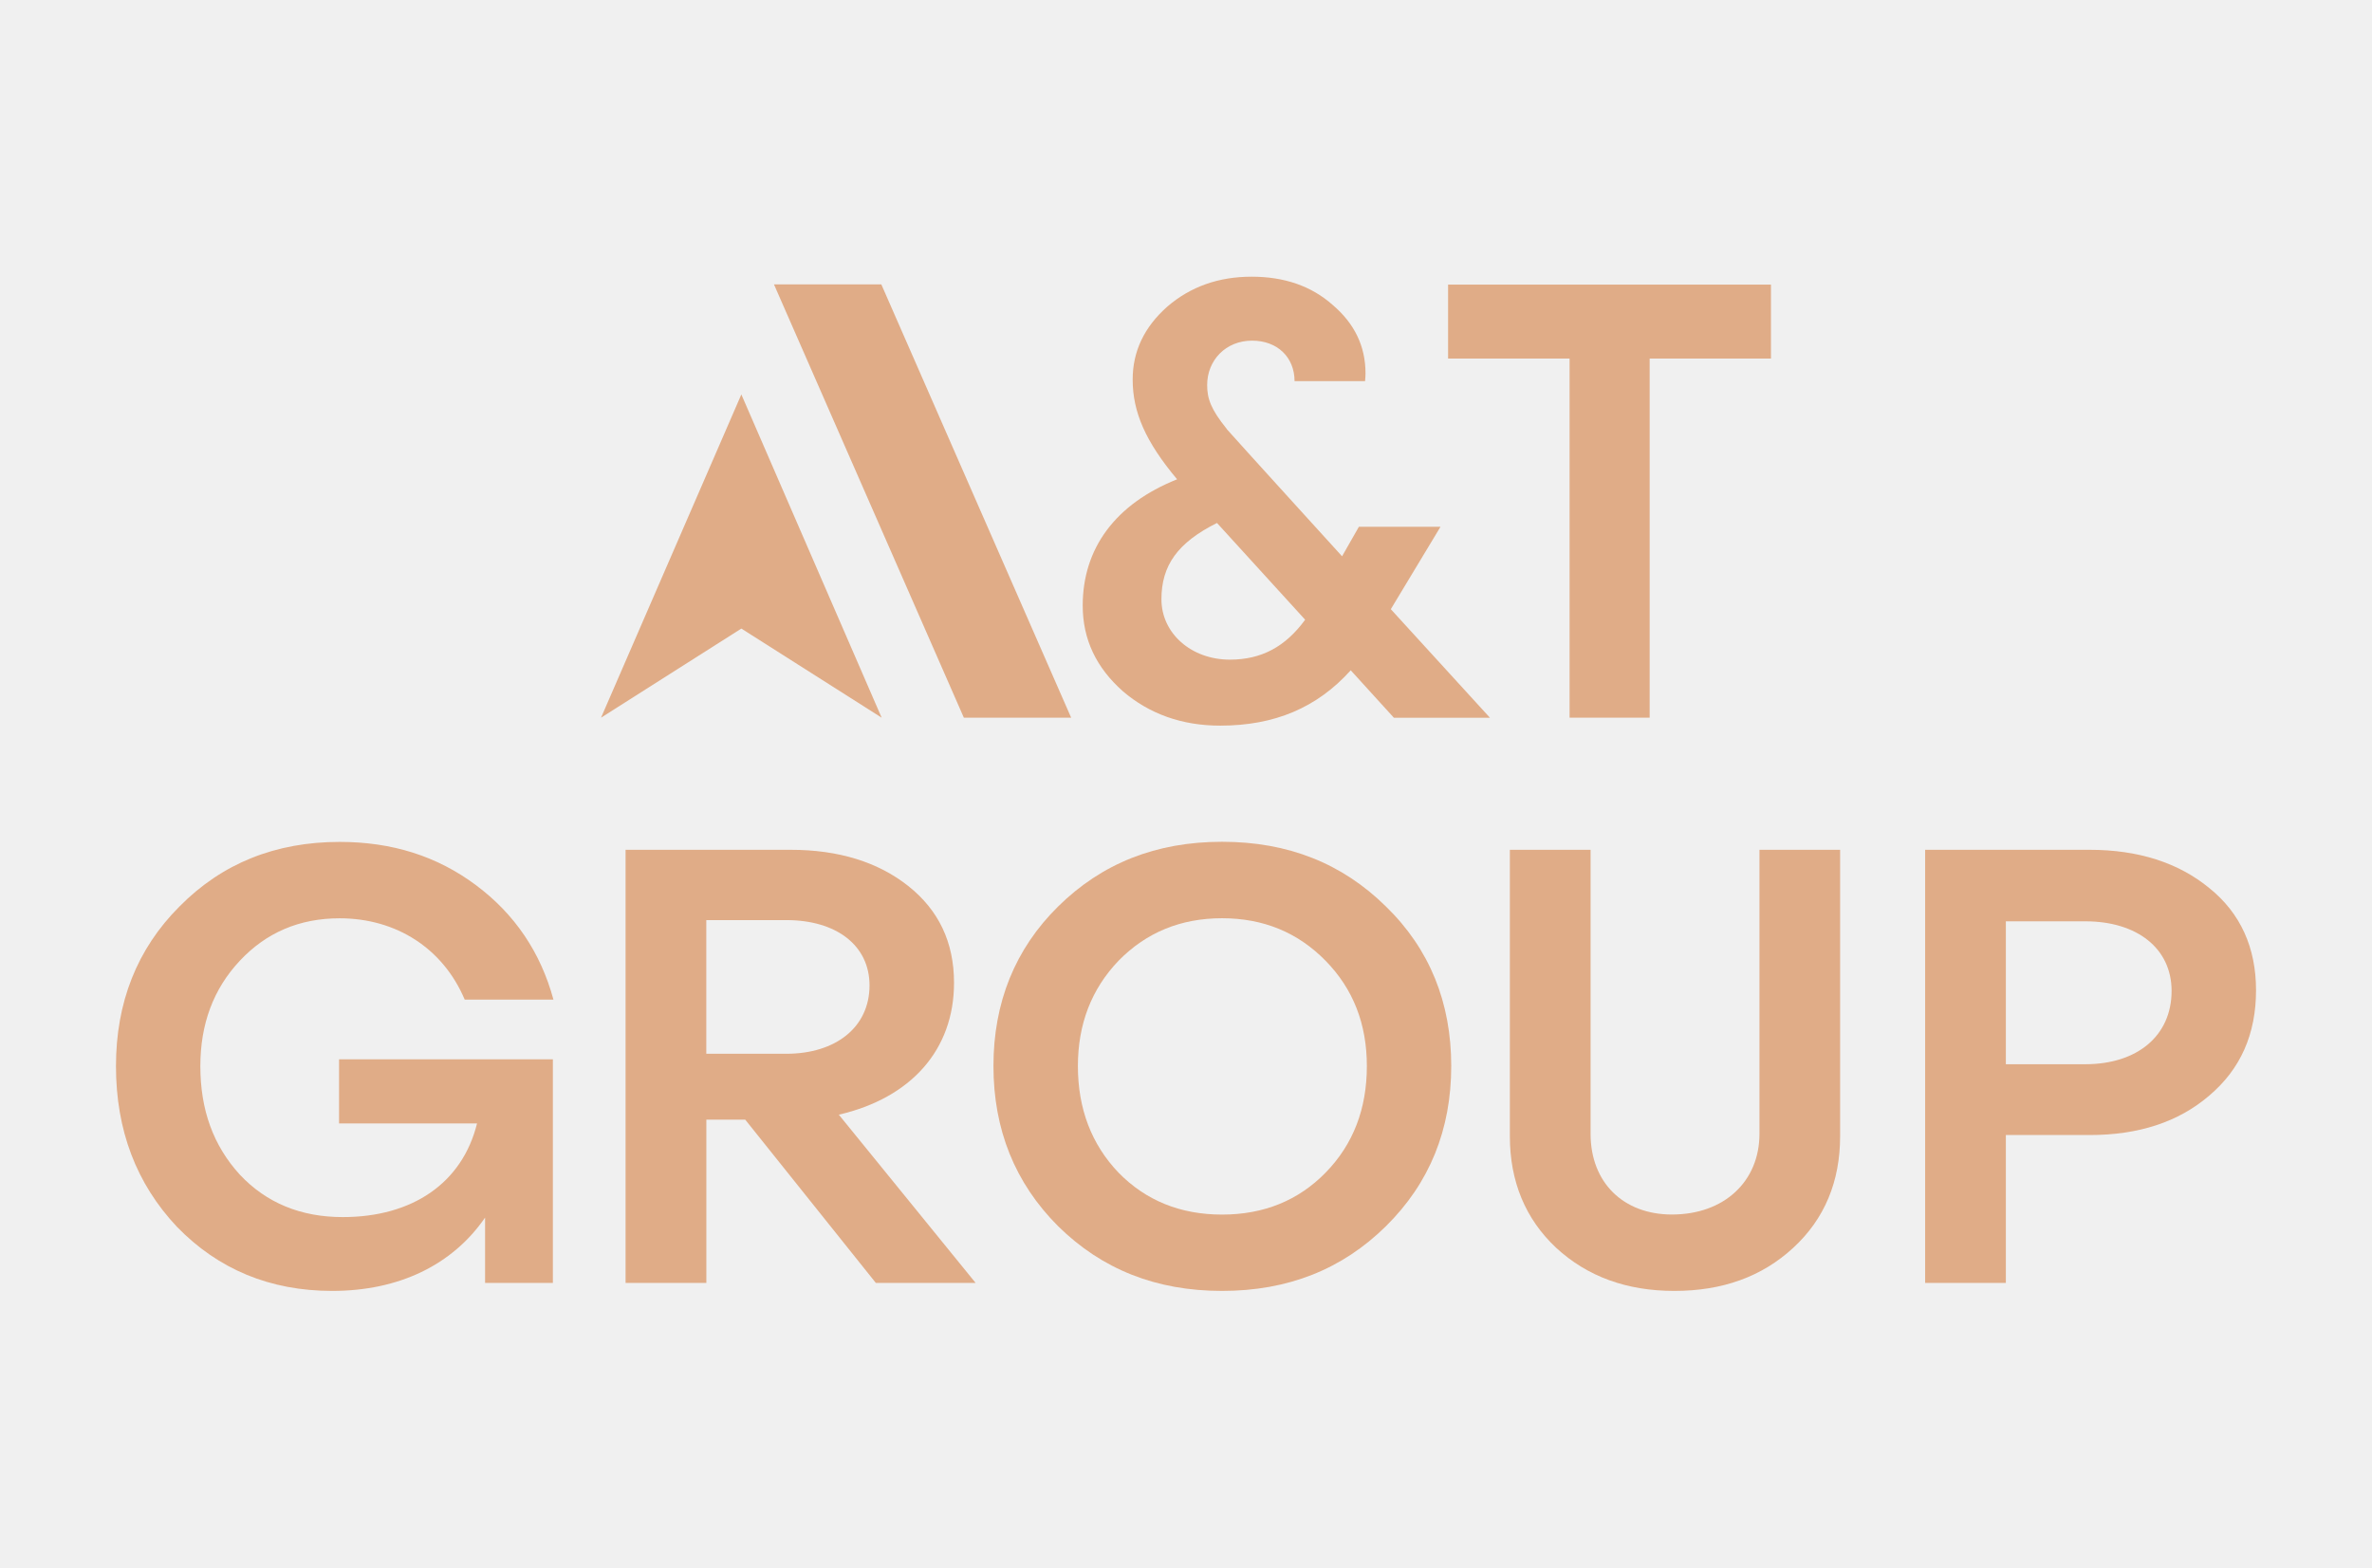
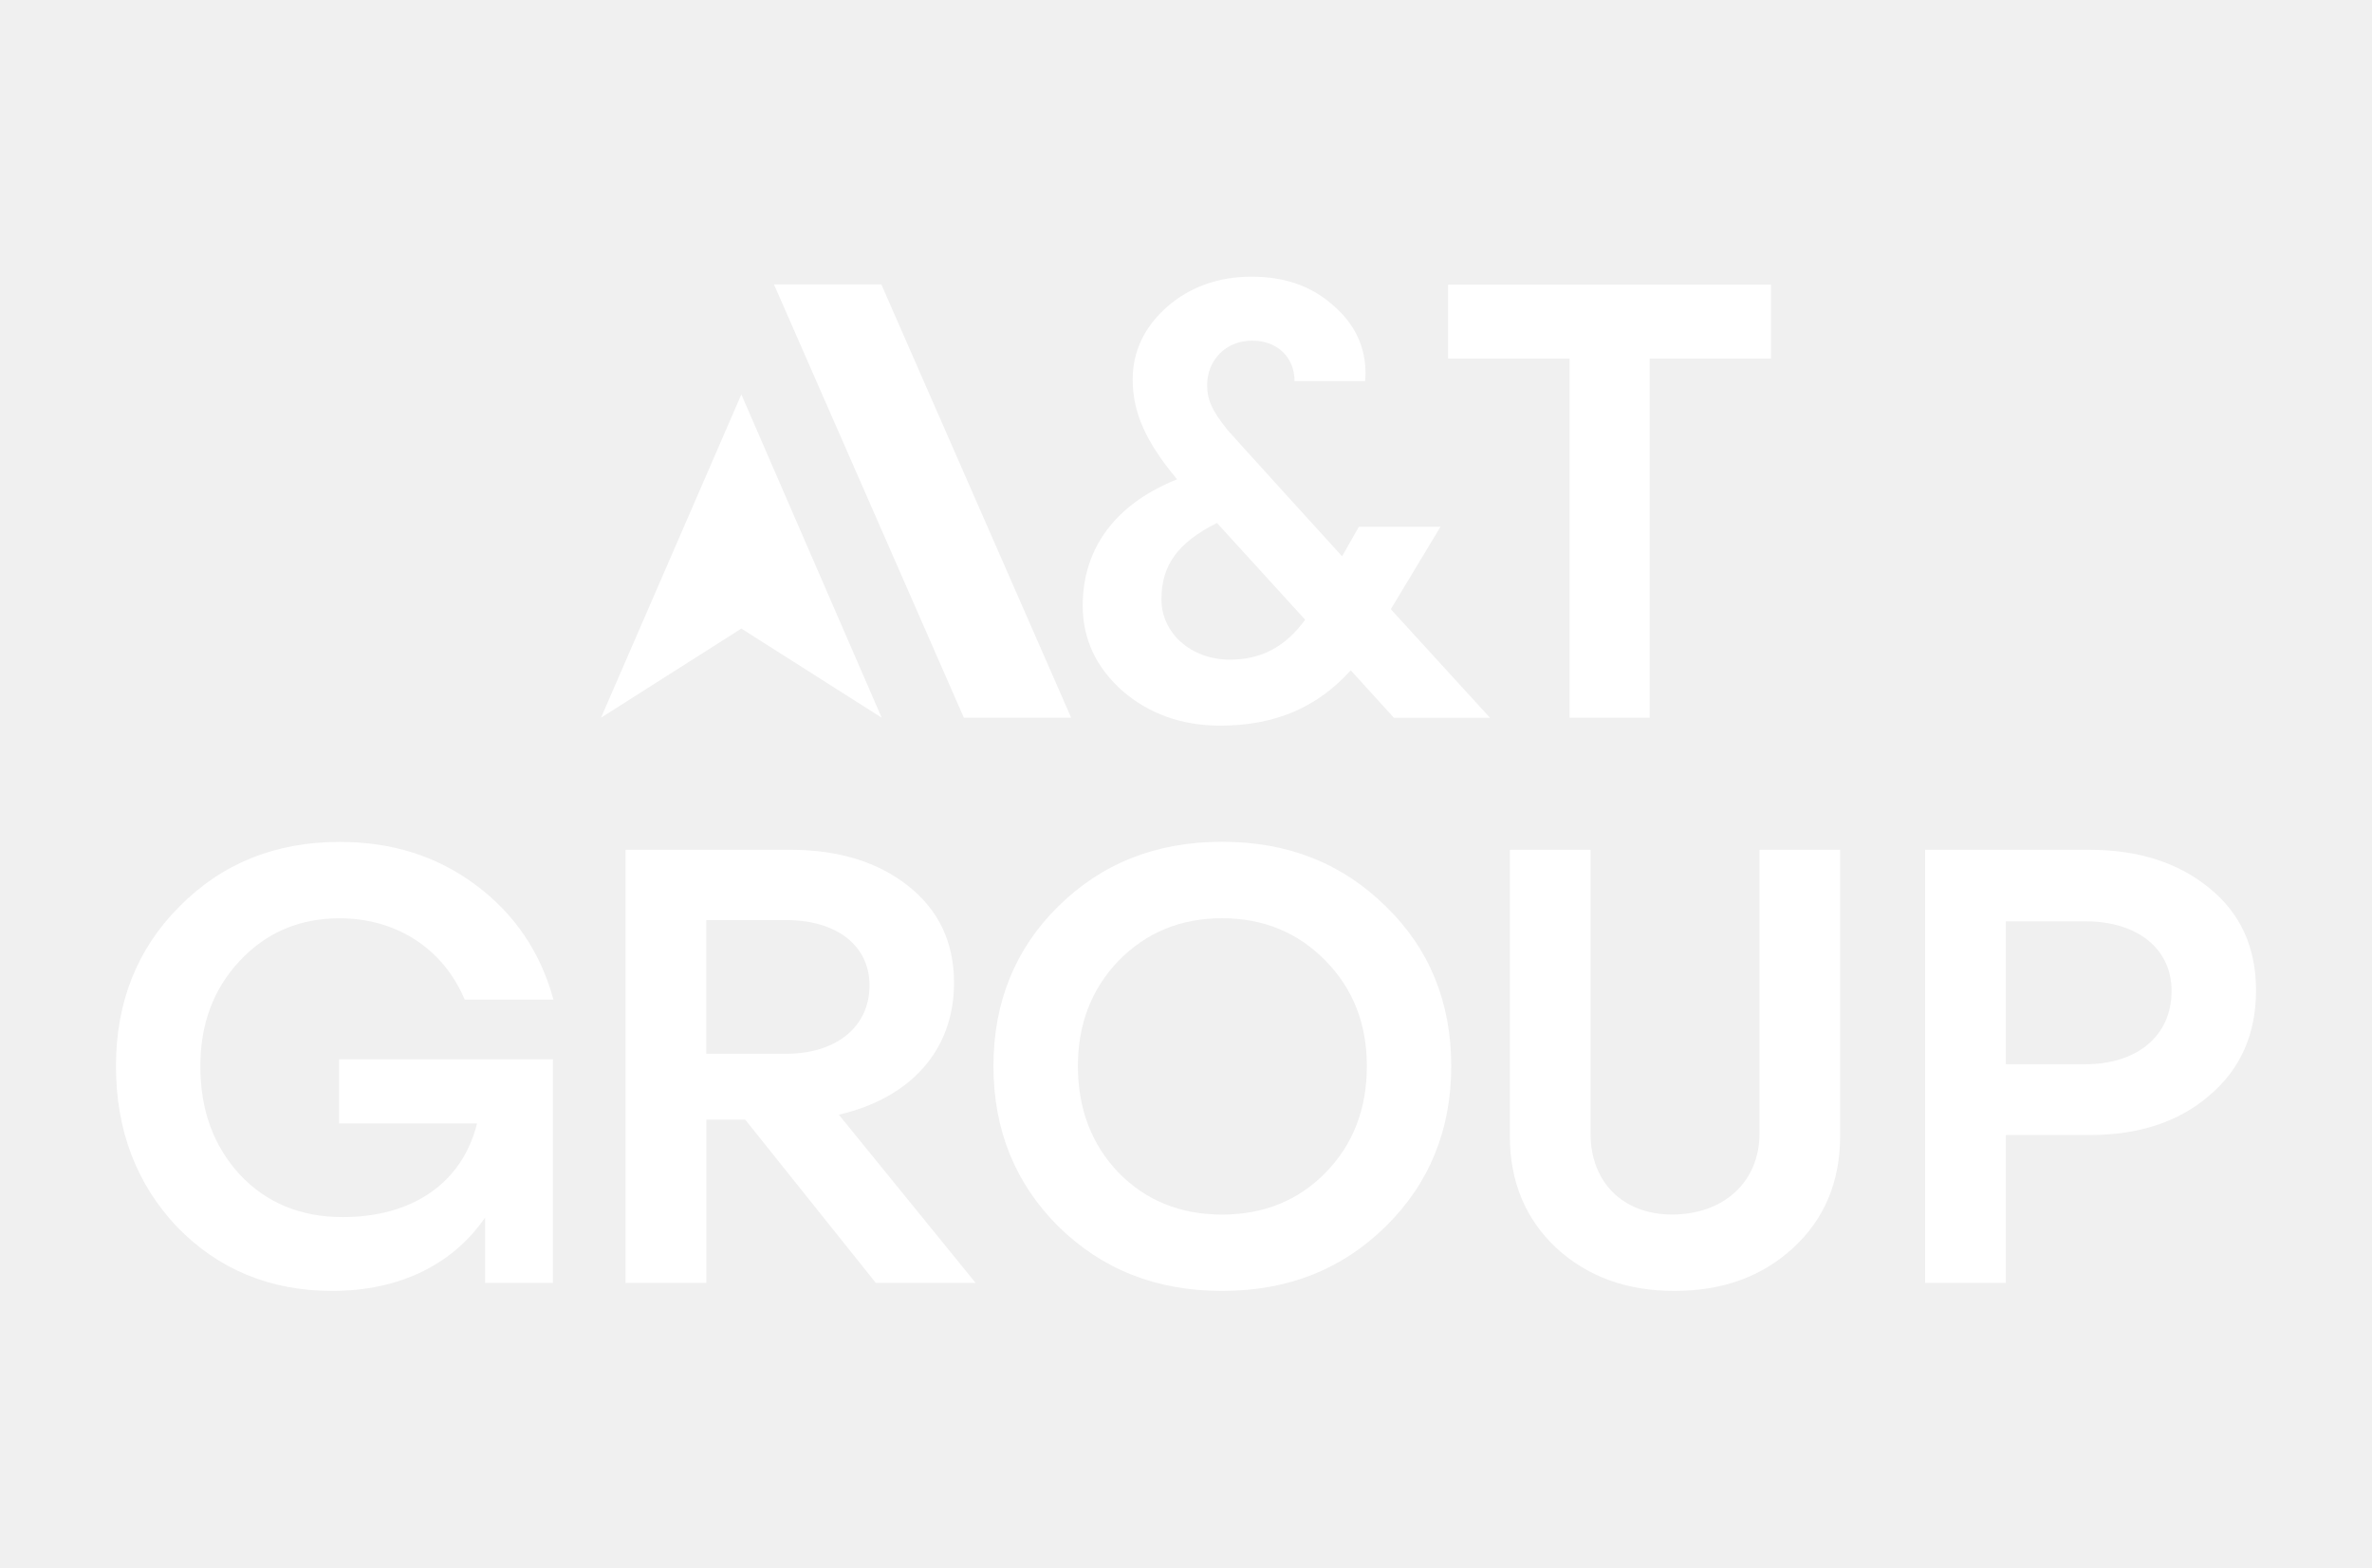
<svg xmlns="http://www.w3.org/2000/svg" version="1.0" id="Layer_1" x="0px" y="0px" viewBox="0 0 369.39 244.17" style="enable-background:new 0 0 369.39 244.17;" xml:space="preserve">
  <style type="text/css">
- 	.st0{fill:#E0AC87;}
+ 	.st0{fill:#fff;}
</style>
  <g>
    <path class="st0" d="M86.09,199.83H75.54v-10.17c-5.09,7.39-13.43,11.42-23.8,11.42c-9.69,0-17.75-3.36-24.18-9.98   c-6.33-6.72-9.5-15.06-9.5-25.04c0-9.88,3.26-18.23,9.88-24.85c6.62-6.72,14.97-10.07,24.95-10.07c8.16,0,15.16,2.21,21.21,6.72   c6.05,4.51,10.08,10.46,12.09,17.85H72.37c-3.36-7.97-10.65-12.67-19.48-12.67c-6.24,0-11.42,2.21-15.55,6.62   c-4.13,4.41-6.14,9.88-6.14,16.41c0,6.81,2.02,12.38,6.14,16.89c4.13,4.41,9.5,6.62,16.03,6.62c10.84,0,18.61-5.28,20.92-14.59   H52.8V165h33.3V199.83z" />
    <path class="st0" d="M109.99,164.14h12.47c7.68,0,12.95-4.13,12.95-10.65c0-6.24-5.18-10.17-12.95-10.17h-12.47V164.14z    M97.42,199.83v-67.46h25.72c7.48,0,13.63,1.92,18.33,5.66c4.7,3.74,7.1,8.73,7.1,15.06c0,10.46-6.72,17.94-17.94,20.54l21.3,26.2   h-15.54l-20.34-25.43h-6.05v25.43H97.42z" />
    <path class="st0" d="M206.43,149.65c-4.32-4.41-9.69-6.62-16.12-6.62c-6.43,0-11.8,2.21-16.12,6.62   c-4.22,4.41-6.33,9.88-6.33,16.41c0,6.62,2.11,12.19,6.33,16.6c4.22,4.32,9.6,6.53,16.12,6.53c6.52,0,11.9-2.21,16.12-6.53   c4.32-4.41,6.43-9.98,6.43-16.6C212.86,159.53,210.75,154.06,206.43,149.65 M164.78,141.2c6.81-6.72,15.26-10.08,25.53-10.08   c10.27,0,18.71,3.36,25.52,10.08c6.81,6.62,10.17,14.97,10.17,24.85c0,9.88-3.36,18.23-10.17,24.95   c-6.81,6.72-15.26,10.08-25.52,10.08c-10.27,0-18.71-3.36-25.53-10.08c-6.72-6.72-10.07-15.06-10.07-24.95   C154.71,156.17,158.07,147.82,164.78,141.2" />
    <path class="st0" d="M286.56,132.37v44.62c0,7.01-2.4,12.86-7.29,17.37c-4.89,4.51-11.03,6.72-18.52,6.72   c-7.39,0-13.53-2.21-18.42-6.72c-4.8-4.51-7.2-10.36-7.2-17.37v-44.62h12.57v44.24c0,7.58,5.09,12.57,12.67,12.57   c8.16,0,13.63-5.18,13.63-12.57v-44.24H286.56z" />
    <path class="st0" d="M312.37,165.77h12.38c8.06,0,13.43-4.41,13.43-11.42c0-6.62-5.37-10.84-13.43-10.84h-12.38V165.77z    M299.8,199.83v-67.46h25.62c7.58,0,13.82,2.01,18.62,5.95c4.89,3.93,7.29,9.31,7.29,15.93c0,6.81-2.4,12.28-7.29,16.41   c-4.8,4.13-11.04,6.14-18.62,6.14h-13.05v23.03H299.8z" />
    <path class="st0" d="M191.53,102.75c-6.03,0-10.66-4.11-10.66-9.4c0-5.27,2.51-8.82,8.65-11.89l13.73,15.07   C200.18,100.74,196.44,102.75,191.53,102.75 M216.59,94.89l7.74-12.84h-12.71l-2.62,4.6c0,0-17.26-18.98-17.85-19.69l-0.11-0.13   v-0.02c-2.46-3.05-3.05-4.71-3.05-6.83c0-3.85,2.88-6.92,7-6.92c3.93,0,6.61,2.59,6.61,6.31h10.98c0.04-0.41,0.07-0.82,0.07-1.23   c0-4.22-1.73-7.76-5.1-10.63c-3.35-2.98-7.57-4.41-12.64-4.41c-5.1,0-9.51,1.53-13.16,4.69c-3.55,3.16-5.36,6.92-5.36,11.33   c0,5.08,2.01,9.68,6.92,15.54c-9.6,3.83-14.7,10.74-14.7,19.67c0,5.27,2.12,9.68,6.25,13.34c4.13,3.54,9.21,5.36,15.15,5.36   c8.45,0,15.07-2.77,20.34-8.62l6.72,7.39h14.96L216.59,94.89z" />
    <polygon class="st0" points="225.51,44.33 225.51,55.85 244.43,55.85 244.43,111.79 256.9,111.79 256.9,55.85 275.79,55.85    275.79,44.33  " />
    <polygon class="st0" points="137.25,44.3 120.53,44.3 150.1,111.79 166.81,111.79  " />
    <polygon class="st0" points="115.45,61.44 93.6,111.79 115.45,97.91 137.3,111.79  " />
  </g>
</svg>
